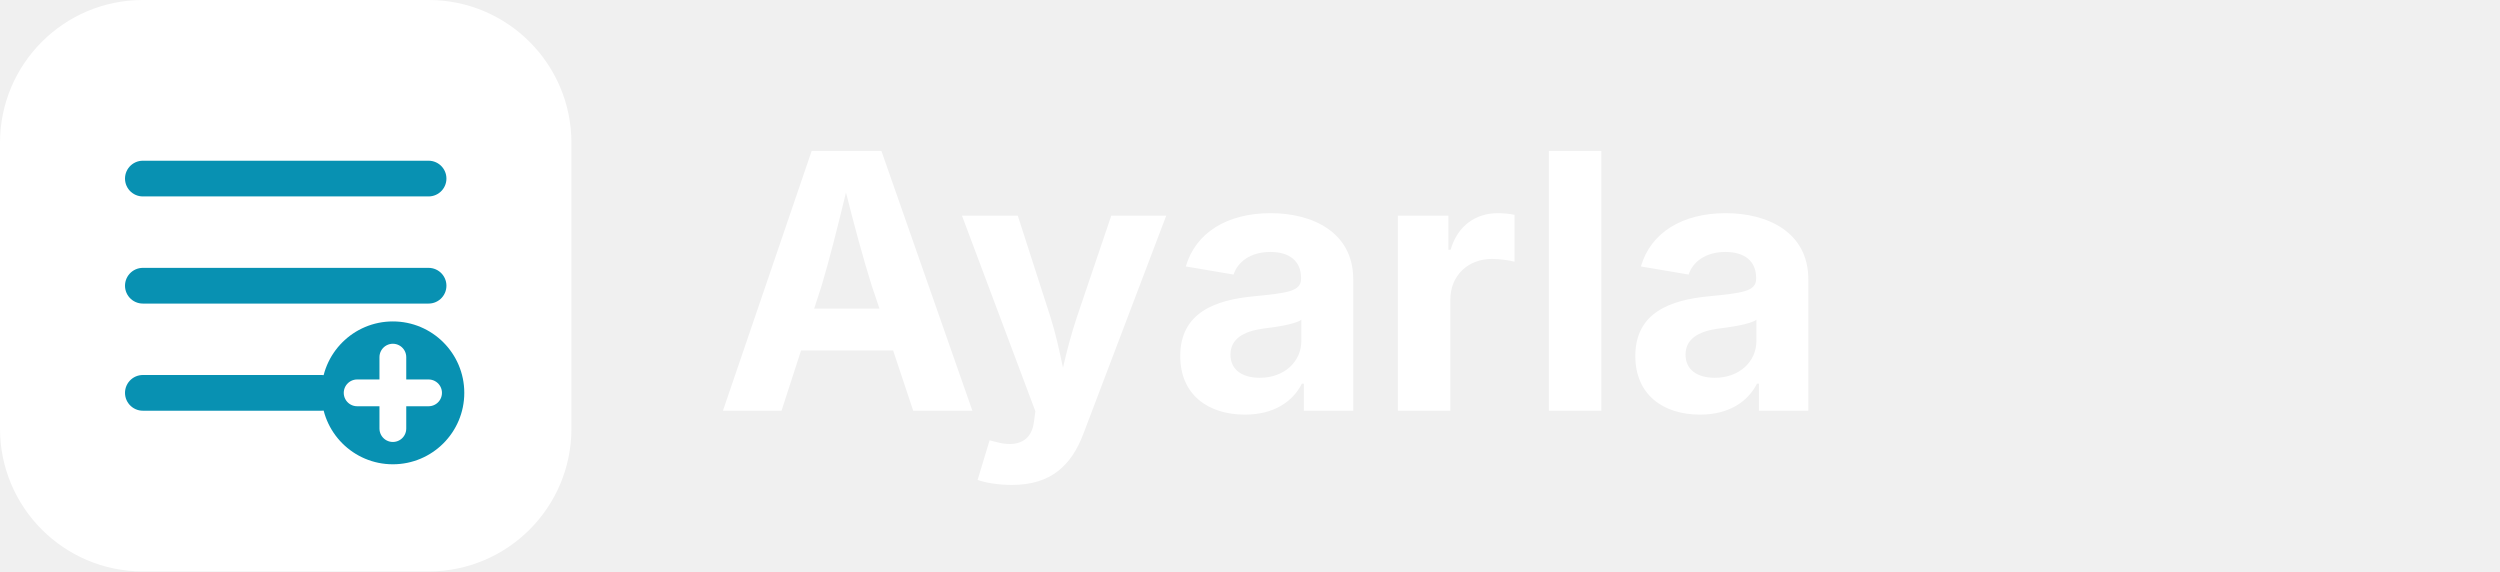
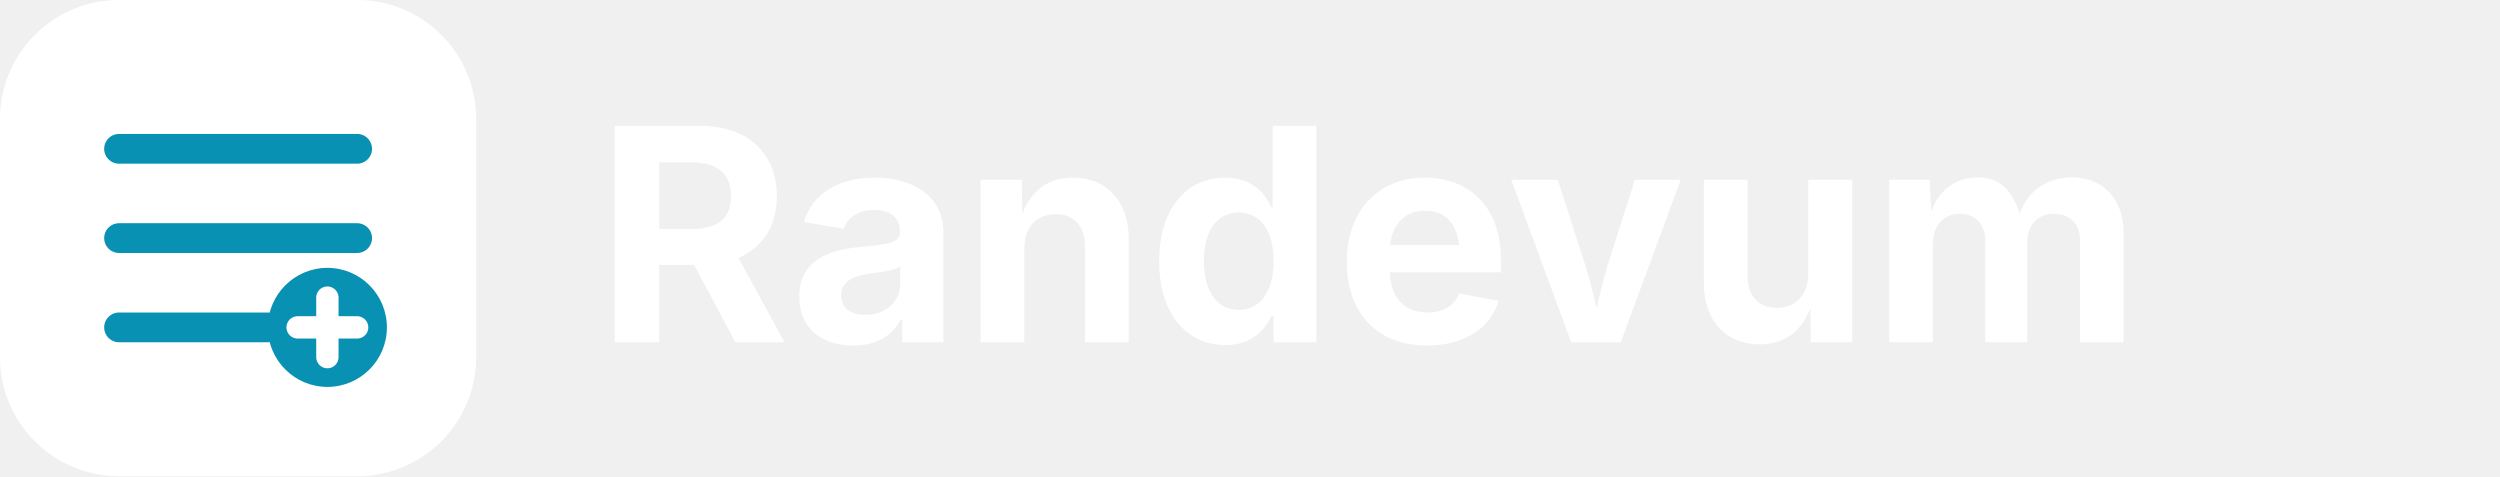
- <svg xmlns="http://www.w3.org/2000/svg" viewBox="0 0 140 32" fill="none">
+ <svg xmlns="http://www.w3.org/2000/svg" viewBox="0 0 168 32" fill="none">
  <rect width="32" height="32" rx="8" fill="white" />
  <path d="M8 10h16M8 16h16M8 22h10" stroke="#0891B2" stroke-width="2" stroke-linecap="round" />
  <circle cx="22" cy="22" r="4" fill="#0891B2" />
  <path d="M22 20v4M20 22h4" stroke="white" stroke-width="1.5" stroke-linecap="round" />
  <text x="40" y="23" font-family="Plus Jakarta Sans, Inter, system-ui, sans-serif" font-size="20" font-weight="700" fill="white">
-     Ayarla
+     Randevum
  </text>
</svg>
